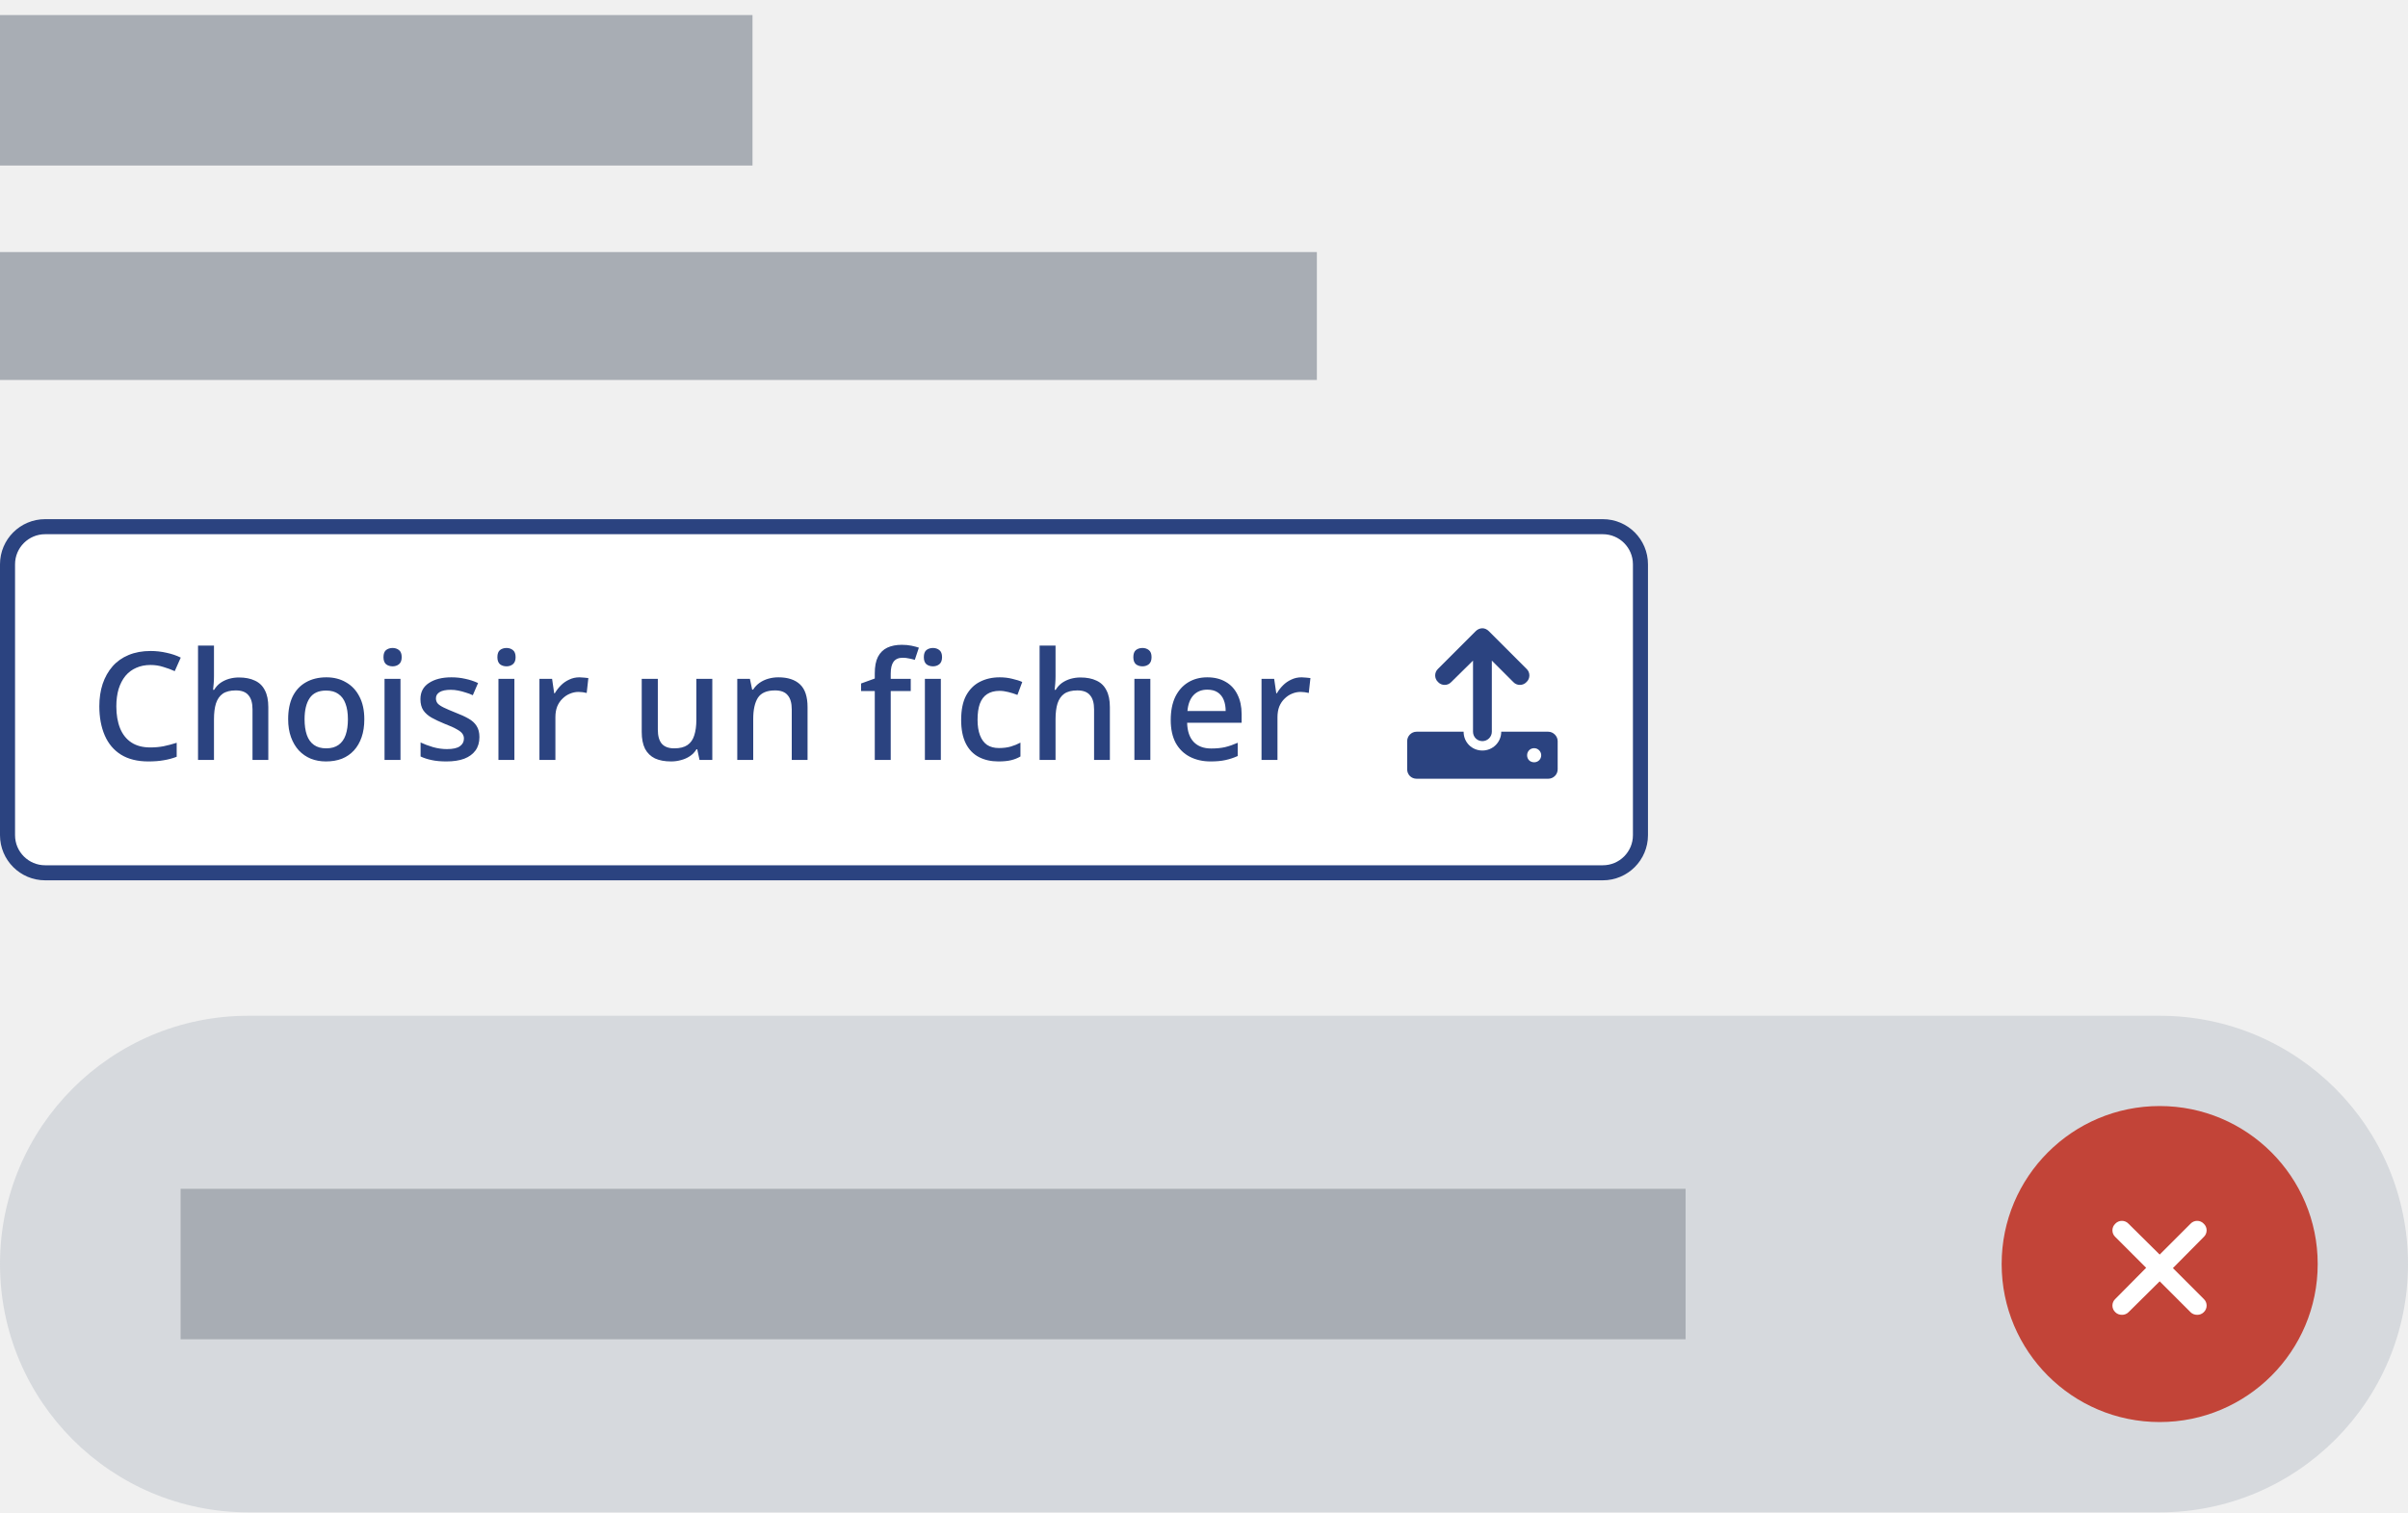
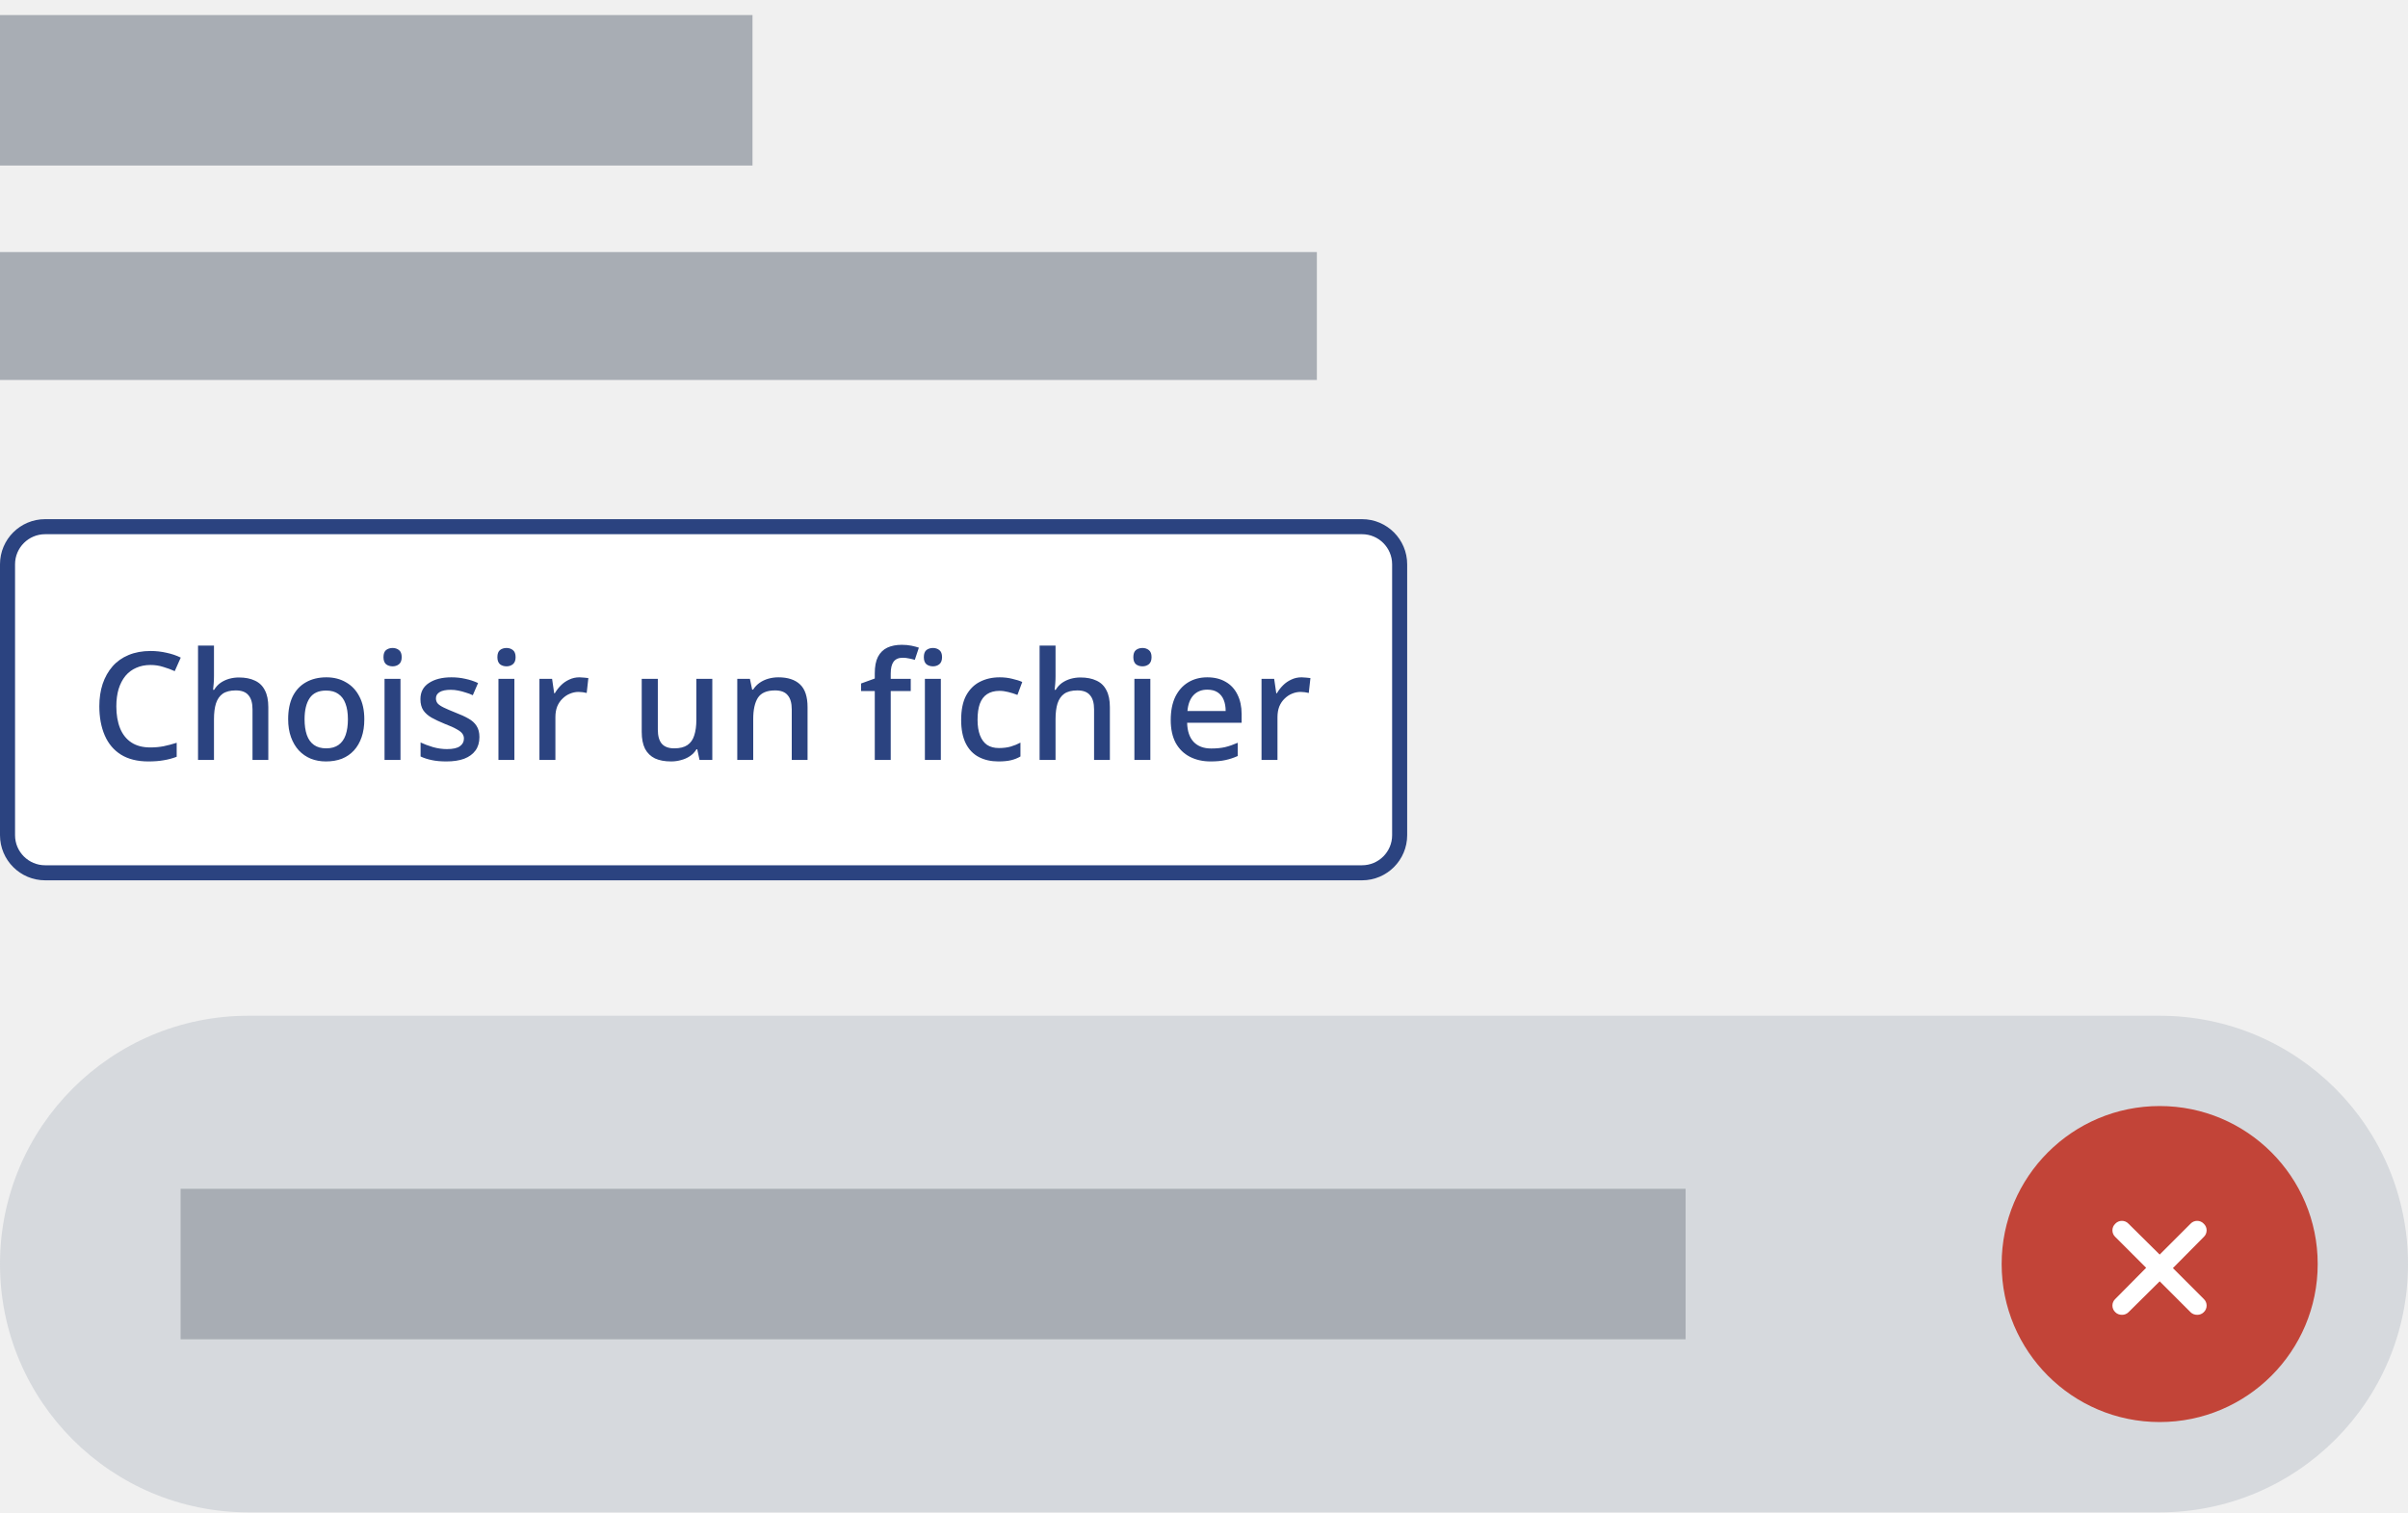
<svg xmlns="http://www.w3.org/2000/svg" width="320" height="201" viewBox="0 0 320 201" fill="none">
  <rect y="2" width="100" height="20" fill="#A8ADB4" />
  <rect y="33.5" width="175" height="17" fill="#A8ADB4" />
-   <rect x="1" y="70" width="217" height="46" rx="5" fill="white" />
+   <rect x="1" y="70" width="185" height="46" rx="5" fill="white" />
  <path d="M20 88.38C19.293 88.38 18.66 88.507 18.1 88.76C17.54 89 17.06 89.36 16.66 89.84C16.273 90.32 15.973 90.9 15.76 91.58C15.56 92.26 15.46 93.027 15.46 93.88C15.46 95 15.627 95.973 15.96 96.8C16.293 97.613 16.793 98.24 17.46 98.68C18.127 99.12 18.967 99.34 19.98 99.34C20.593 99.34 21.18 99.287 21.74 99.18C22.313 99.06 22.893 98.907 23.48 98.72V100.58C22.92 100.793 22.347 100.947 21.76 101.04C21.173 101.147 20.493 101.2 19.72 101.2C18.267 101.2 17.053 100.9 16.08 100.3C15.12 99.7 14.4 98.847 13.92 97.74C13.44 96.633 13.2 95.34 13.2 93.86C13.2 92.78 13.347 91.793 13.64 90.9C13.947 89.993 14.387 89.213 14.96 88.56C15.533 87.907 16.24 87.407 17.08 87.06C17.933 86.7 18.913 86.52 20.02 86.52C20.74 86.52 21.447 86.6 22.14 86.76C22.833 86.907 23.46 87.12 24.02 87.4L23.22 89.2C22.753 88.987 22.247 88.8 21.7 88.64C21.167 88.467 20.6 88.38 20 88.38ZM28.436 89.86C28.436 90.193 28.423 90.527 28.396 90.86C28.37 91.193 28.343 91.467 28.316 91.68H28.456C28.683 91.307 28.963 91 29.296 90.76C29.643 90.52 30.023 90.34 30.436 90.22C30.863 90.1 31.296 90.04 31.736 90.04C32.59 90.04 33.303 90.18 33.876 90.46C34.463 90.727 34.903 91.153 35.196 91.74C35.503 92.313 35.656 93.06 35.656 93.98V101H33.556V94.28C33.556 93.44 33.376 92.813 33.016 92.4C32.67 91.973 32.11 91.76 31.336 91.76C30.603 91.76 30.023 91.907 29.596 92.2C29.183 92.493 28.883 92.927 28.696 93.5C28.523 94.06 28.436 94.753 28.436 95.58V101H26.316V85.8H28.436V89.86ZM48.414 95.6C48.414 96.493 48.294 97.287 48.054 97.98C47.814 98.673 47.474 99.26 47.034 99.74C46.594 100.22 46.061 100.587 45.434 100.84C44.807 101.08 44.101 101.2 43.314 101.2C42.594 101.2 41.927 101.08 41.314 100.84C40.701 100.587 40.167 100.22 39.714 99.74C39.274 99.26 38.927 98.673 38.674 97.98C38.421 97.287 38.294 96.487 38.294 95.58C38.294 94.393 38.494 93.387 38.894 92.56C39.307 91.733 39.894 91.107 40.654 90.68C41.427 90.24 42.334 90.02 43.374 90.02C44.361 90.02 45.227 90.24 45.974 90.68C46.734 91.107 47.327 91.733 47.754 92.56C48.194 93.387 48.414 94.4 48.414 95.6ZM40.474 95.6C40.474 96.4 40.574 97.093 40.774 97.68C40.974 98.253 41.287 98.693 41.714 99C42.141 99.307 42.687 99.46 43.354 99.46C44.021 99.46 44.567 99.307 44.994 99C45.421 98.693 45.734 98.253 45.934 97.68C46.134 97.093 46.234 96.4 46.234 95.6C46.234 94.773 46.127 94.08 45.914 93.52C45.714 92.96 45.401 92.533 44.974 92.24C44.561 91.933 44.014 91.78 43.334 91.78C42.334 91.78 41.607 92.113 41.154 92.78C40.701 93.447 40.474 94.387 40.474 95.6ZM53.221 90.22V101H51.101V90.22H53.221ZM52.181 86.12C52.501 86.12 52.781 86.213 53.021 86.4C53.261 86.587 53.381 86.9 53.381 87.34C53.381 87.767 53.261 88.08 53.021 88.28C52.781 88.467 52.501 88.56 52.181 88.56C51.835 88.56 51.541 88.467 51.301 88.28C51.075 88.08 50.961 87.767 50.961 87.34C50.961 86.9 51.075 86.587 51.301 86.4C51.541 86.213 51.835 86.12 52.181 86.12ZM63.711 97.96C63.711 98.667 63.537 99.26 63.191 99.74C62.844 100.22 62.344 100.587 61.691 100.84C61.037 101.08 60.251 101.2 59.331 101.2C58.571 101.2 57.917 101.14 57.371 101.02C56.837 100.913 56.344 100.753 55.891 100.54V98.68C56.371 98.907 56.924 99.113 57.551 99.3C58.177 99.473 58.791 99.56 59.391 99.56C60.191 99.56 60.764 99.433 61.111 99.18C61.471 98.927 61.651 98.587 61.651 98.16C61.651 97.92 61.584 97.707 61.451 97.52C61.317 97.32 61.064 97.12 60.691 96.92C60.331 96.707 59.797 96.467 59.091 96.2C58.411 95.92 57.831 95.647 57.351 95.38C56.871 95.1 56.504 94.773 56.251 94.4C55.997 94.013 55.871 93.52 55.871 92.92C55.871 91.987 56.244 91.273 56.991 90.78C57.751 90.273 58.751 90.02 59.991 90.02C60.644 90.02 61.257 90.087 61.831 90.22C62.417 90.34 62.984 90.527 63.531 90.78L62.831 92.4C62.524 92.253 62.204 92.133 61.871 92.04C61.551 91.933 61.224 91.847 60.891 91.78C60.571 91.713 60.237 91.68 59.891 91.68C59.251 91.68 58.764 91.78 58.431 91.98C58.097 92.18 57.931 92.46 57.931 92.82C57.931 93.073 58.004 93.293 58.151 93.48C58.311 93.667 58.584 93.853 58.971 94.04C59.357 94.227 59.884 94.453 60.551 94.72C61.217 94.973 61.784 95.233 62.251 95.5C62.731 95.767 63.091 96.093 63.331 96.48C63.584 96.867 63.711 97.36 63.711 97.96ZM68.358 90.22V101H66.238V90.22H68.358ZM67.318 86.12C67.638 86.12 67.918 86.213 68.158 86.4C68.398 86.587 68.518 86.9 68.518 87.34C68.518 87.767 68.398 88.08 68.158 88.28C67.918 88.467 67.638 88.56 67.318 88.56C66.972 88.56 66.678 88.467 66.438 88.28C66.212 88.08 66.098 87.767 66.098 87.34C66.098 86.9 66.212 86.587 66.438 86.4C66.678 86.213 66.972 86.12 67.318 86.12ZM77.007 90.02C77.194 90.02 77.401 90.033 77.627 90.06C77.854 90.073 78.041 90.093 78.187 90.12L77.967 92.1C77.821 92.06 77.647 92.027 77.447 92C77.247 91.973 77.061 91.96 76.887 91.96C76.487 91.96 76.101 92.04 75.727 92.2C75.367 92.347 75.041 92.567 74.747 92.86C74.454 93.14 74.221 93.487 74.047 93.9C73.887 94.313 73.807 94.787 73.807 95.32V101H71.687V90.22H73.367L73.647 92.14H73.727C73.954 91.753 74.227 91.4 74.547 91.08C74.867 90.76 75.234 90.507 75.647 90.32C76.061 90.12 76.514 90.02 77.007 90.02ZM94.659 90.22V101H92.959L92.659 99.58H92.559C92.332 99.953 92.039 100.26 91.679 100.5C91.319 100.74 90.925 100.913 90.499 101.02C90.072 101.14 89.632 101.2 89.179 101.2C88.339 101.2 87.625 101.067 87.039 100.8C86.465 100.52 86.025 100.093 85.719 99.52C85.425 98.933 85.279 98.187 85.279 97.28V90.22H87.419V96.96C87.419 97.8 87.592 98.427 87.939 98.84C88.299 99.253 88.852 99.46 89.599 99.46C90.345 99.46 90.932 99.313 91.359 99.02C91.785 98.727 92.085 98.3 92.259 97.74C92.445 97.167 92.539 96.48 92.539 95.68V90.22H94.659ZM103.436 90.02C104.69 90.02 105.65 90.333 106.316 90.96C106.983 91.587 107.316 92.593 107.316 93.98V101H105.216V94.28C105.216 93.44 105.036 92.813 104.676 92.4C104.33 91.973 103.77 91.76 102.996 91.76C101.903 91.76 101.143 92.087 100.716 92.74C100.303 93.393 100.096 94.333 100.096 95.56V101H97.976V90.22H99.656L99.956 91.66H100.076C100.316 91.287 100.61 90.98 100.956 90.74C101.303 90.5 101.69 90.32 102.116 90.2C102.543 90.08 102.983 90.02 103.436 90.02ZM121.029 91.84H118.369V101H116.249V91.84H114.429V90.84L116.249 90.18V89.5C116.249 88.58 116.389 87.847 116.669 87.3C116.963 86.74 117.376 86.333 117.909 86.08C118.443 85.827 119.089 85.7 119.849 85.7C120.316 85.7 120.743 85.74 121.129 85.82C121.516 85.9 121.843 85.987 122.109 86.08L121.569 87.7C121.356 87.633 121.109 87.573 120.829 87.52C120.549 87.453 120.256 87.42 119.949 87.42C119.416 87.42 119.016 87.593 118.749 87.94C118.496 88.287 118.369 88.813 118.369 89.52V90.22H121.029V91.84ZM125.029 90.22V101H122.909V90.22H125.029ZM123.989 86.12C124.309 86.12 124.589 86.213 124.829 86.4C125.069 86.587 125.189 86.9 125.189 87.34C125.189 87.767 125.069 88.08 124.829 88.28C124.589 88.467 124.309 88.56 123.989 88.56C123.643 88.56 123.349 88.467 123.109 88.28C122.883 88.08 122.769 87.767 122.769 87.34C122.769 86.9 122.883 86.587 123.109 86.4C123.349 86.213 123.643 86.12 123.989 86.12ZM132.688 101.2C131.701 101.2 130.834 101.007 130.088 100.62C129.341 100.233 128.761 99.633 128.348 98.82C127.934 97.993 127.728 96.947 127.728 95.68C127.728 94.347 127.948 93.267 128.388 92.44C128.841 91.613 129.448 91.007 130.208 90.62C130.981 90.22 131.861 90.02 132.848 90.02C133.448 90.02 134.008 90.087 134.528 90.22C135.061 90.34 135.501 90.48 135.848 90.64L135.208 92.36C134.834 92.213 134.434 92.087 134.008 91.98C133.594 91.873 133.201 91.82 132.828 91.82C132.161 91.82 131.608 91.967 131.168 92.26C130.741 92.54 130.421 92.967 130.208 93.54C130.008 94.1 129.908 94.807 129.908 95.66C129.908 96.473 130.014 97.16 130.228 97.72C130.441 98.28 130.754 98.707 131.168 99C131.594 99.28 132.121 99.42 132.748 99.42C133.348 99.42 133.874 99.353 134.328 99.22C134.781 99.087 135.208 98.913 135.608 98.7V100.54C135.221 100.767 134.801 100.933 134.348 101.04C133.894 101.147 133.341 101.2 132.688 101.2ZM140.272 89.86C140.272 90.193 140.259 90.527 140.232 90.86C140.206 91.193 140.179 91.467 140.152 91.68H140.292C140.519 91.307 140.799 91 141.132 90.76C141.479 90.52 141.859 90.34 142.272 90.22C142.699 90.1 143.132 90.04 143.572 90.04C144.426 90.04 145.139 90.18 145.712 90.46C146.299 90.727 146.739 91.153 147.032 91.74C147.339 92.313 147.492 93.06 147.492 93.98V101H145.392V94.28C145.392 93.44 145.212 92.813 144.852 92.4C144.506 91.973 143.946 91.76 143.172 91.76C142.439 91.76 141.859 91.907 141.432 92.2C141.019 92.493 140.719 92.927 140.532 93.5C140.359 94.06 140.272 94.753 140.272 95.58V101H138.152V85.8H140.272V89.86ZM152.87 90.22V101H150.75V90.22H152.87ZM151.83 86.12C152.15 86.12 152.43 86.213 152.67 86.4C152.91 86.587 153.03 86.9 153.03 87.34C153.03 87.767 152.91 88.08 152.67 88.28C152.43 88.467 152.15 88.56 151.83 88.56C151.483 88.56 151.19 88.467 150.95 88.28C150.723 88.08 150.61 87.767 150.61 87.34C150.61 86.9 150.723 86.587 150.95 86.4C151.19 86.213 151.483 86.12 151.83 86.12ZM160.439 90.02C161.386 90.02 162.199 90.22 162.879 90.62C163.559 91.007 164.079 91.567 164.439 92.3C164.812 93.033 164.999 93.9 164.999 94.9V96.06H157.759C157.786 97.167 158.072 98.013 158.619 98.6C159.179 99.187 159.959 99.48 160.959 99.48C161.652 99.48 162.266 99.42 162.799 99.3C163.346 99.167 163.906 98.973 164.479 98.72V100.48C163.946 100.72 163.399 100.9 162.839 101.02C162.292 101.14 161.639 101.2 160.879 101.2C159.839 101.2 158.919 100.993 158.119 100.58C157.319 100.167 156.692 99.553 156.239 98.74C155.799 97.913 155.579 96.9 155.579 95.7C155.579 94.487 155.779 93.46 156.179 92.62C156.592 91.78 157.159 91.14 157.879 90.7C158.612 90.247 159.466 90.02 160.439 90.02ZM160.439 91.66C159.679 91.66 159.066 91.907 158.599 92.4C158.146 92.893 157.879 93.593 157.799 94.5H162.879C162.879 93.94 162.792 93.447 162.619 93.02C162.446 92.593 162.179 92.26 161.819 92.02C161.459 91.78 160.999 91.66 160.439 91.66ZM172.964 90.02C173.151 90.02 173.358 90.033 173.584 90.06C173.811 90.073 173.998 90.093 174.144 90.12L173.924 92.1C173.778 92.06 173.604 92.027 173.404 92C173.204 91.973 173.018 91.96 172.844 91.96C172.444 91.96 172.058 92.04 171.684 92.2C171.324 92.347 170.998 92.567 170.704 92.86C170.411 93.14 170.178 93.487 170.004 93.9C169.844 94.313 169.764 94.787 169.764 95.32V101H167.644V90.22H169.324L169.604 92.14H169.684C169.911 91.753 170.184 91.4 170.504 91.08C170.824 90.76 171.191 90.507 171.604 90.32C172.018 90.12 172.471 90.02 172.964 90.02Z" fill="#2B4380" />
-   <path d="M191.102 90.648C190.594 90.18 190.594 89.359 191.102 88.891L196.102 83.891C196.336 83.656 196.648 83.5 197 83.5C197.312 83.5 197.625 83.656 197.859 83.891L202.859 88.891C203.367 89.359 203.367 90.18 202.859 90.648C202.391 91.156 201.57 91.156 201.102 90.648L198.25 87.797V97.25C198.25 97.953 197.664 98.5 197 98.5C196.297 98.5 195.75 97.953 195.75 97.25V87.797L192.859 90.648C192.391 91.156 191.57 91.156 191.102 90.648ZM205.75 97.25C206.414 97.25 207 97.836 207 98.5V102.25C207 102.953 206.414 103.5 205.75 103.5H188.25C187.547 103.5 187 102.953 187 102.25V98.5C187 97.836 187.547 97.25 188.25 97.25H194.5C194.5 98.656 195.594 99.75 197 99.75C198.367 99.75 199.5 98.656 199.5 97.25H205.75ZM203.875 101.312C204.383 101.312 204.812 100.922 204.812 100.375C204.812 99.867 204.383 99.438 203.875 99.438C203.328 99.438 202.938 99.867 202.938 100.375C202.938 100.922 203.328 101.312 203.875 101.312Z" fill="#2B4380" />
-   <rect x="1" y="70" width="217" height="46" rx="5" stroke="#2B4380" stroke-width="2" />
+   <rect x="1" y="70" width="185" height="46" rx="5" stroke="#2B4380" stroke-width="2" />
  <rect y="135" width="320" height="66" rx="33" fill="#D6D9DD" />
  <rect x="24" y="158" width="200" height="20" fill="#A8ADB4" />
  <rect x="266" y="147" width="42" height="42" rx="21" fill="#C24438" />
  <path d="M292.859 172.641C293.367 173.109 293.367 173.93 292.859 174.398C292.625 174.633 292.312 174.75 292 174.75C291.648 174.75 291.336 174.633 291.102 174.398L287 170.297L282.859 174.398C282.625 174.633 282.312 174.75 282 174.75C281.648 174.75 281.336 174.633 281.102 174.398C280.594 173.93 280.594 173.109 281.102 172.641L285.203 168.5L281.102 164.398C280.594 163.93 280.594 163.109 281.102 162.641C281.57 162.133 282.391 162.133 282.859 162.641L287 166.742L291.102 162.641C291.57 162.133 292.391 162.133 292.859 162.641C293.367 163.109 293.367 163.93 292.859 164.398L288.758 168.539L292.859 172.641Z" fill="white" />
</svg>
